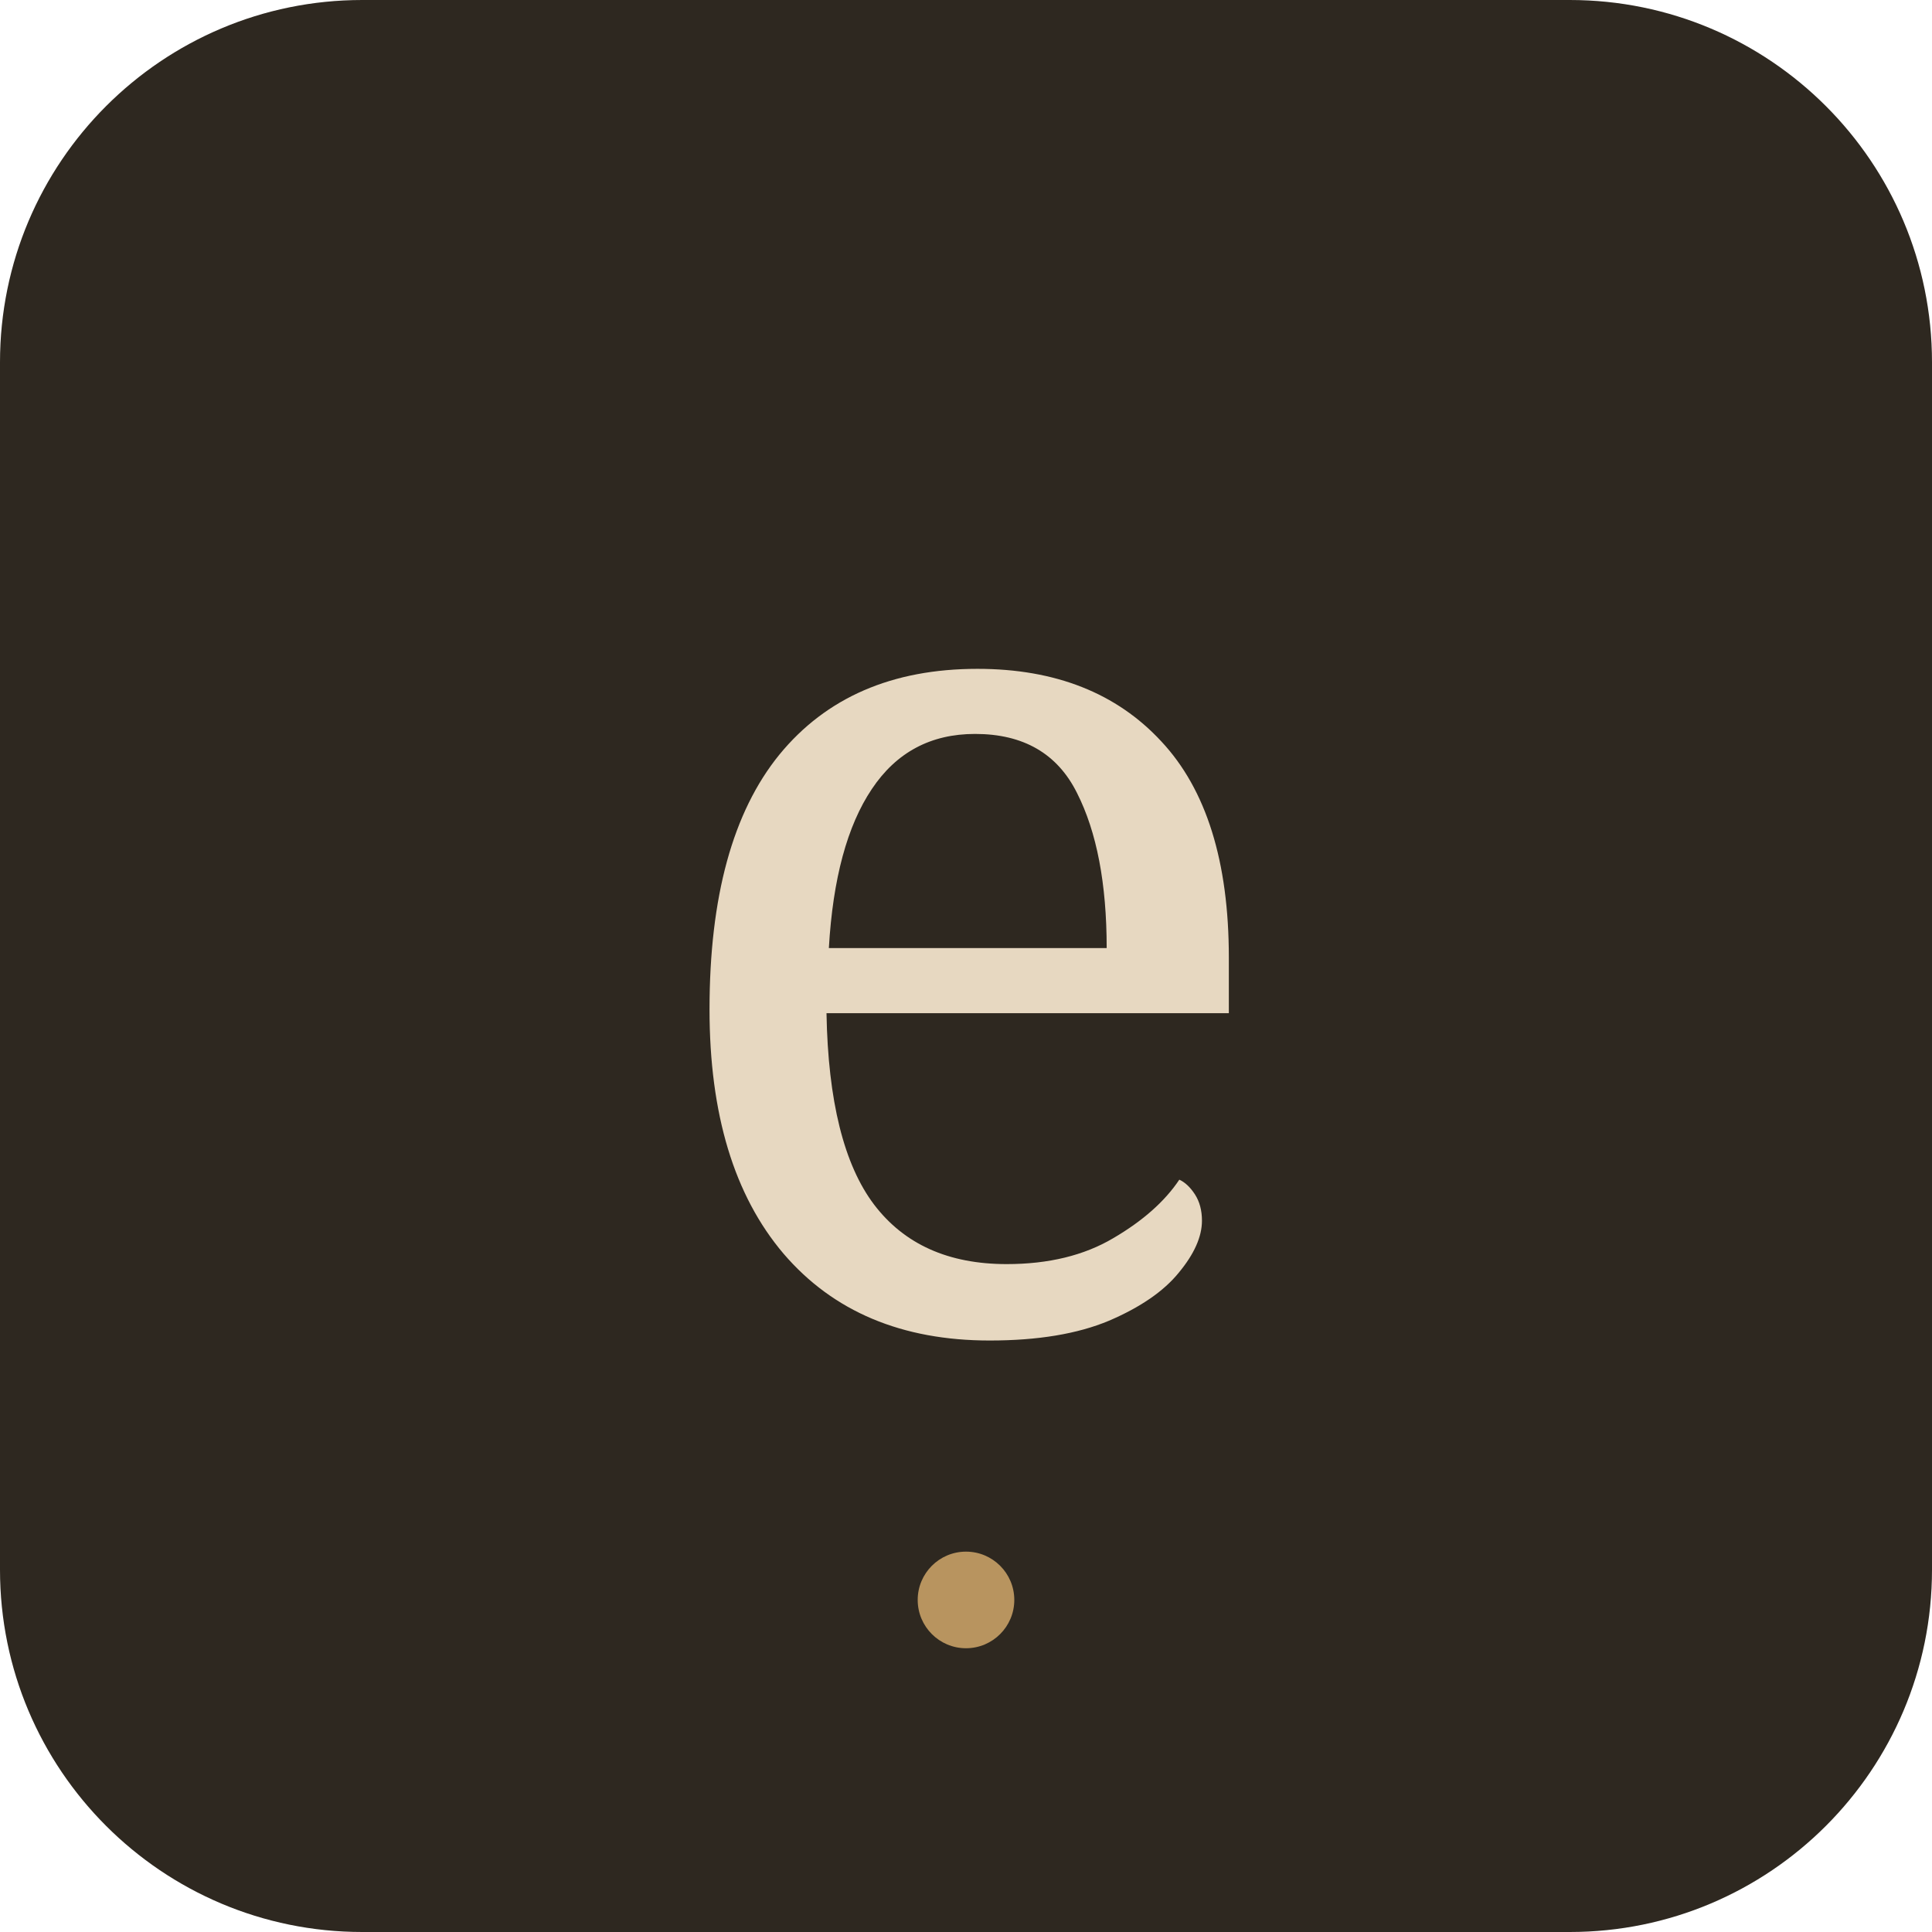
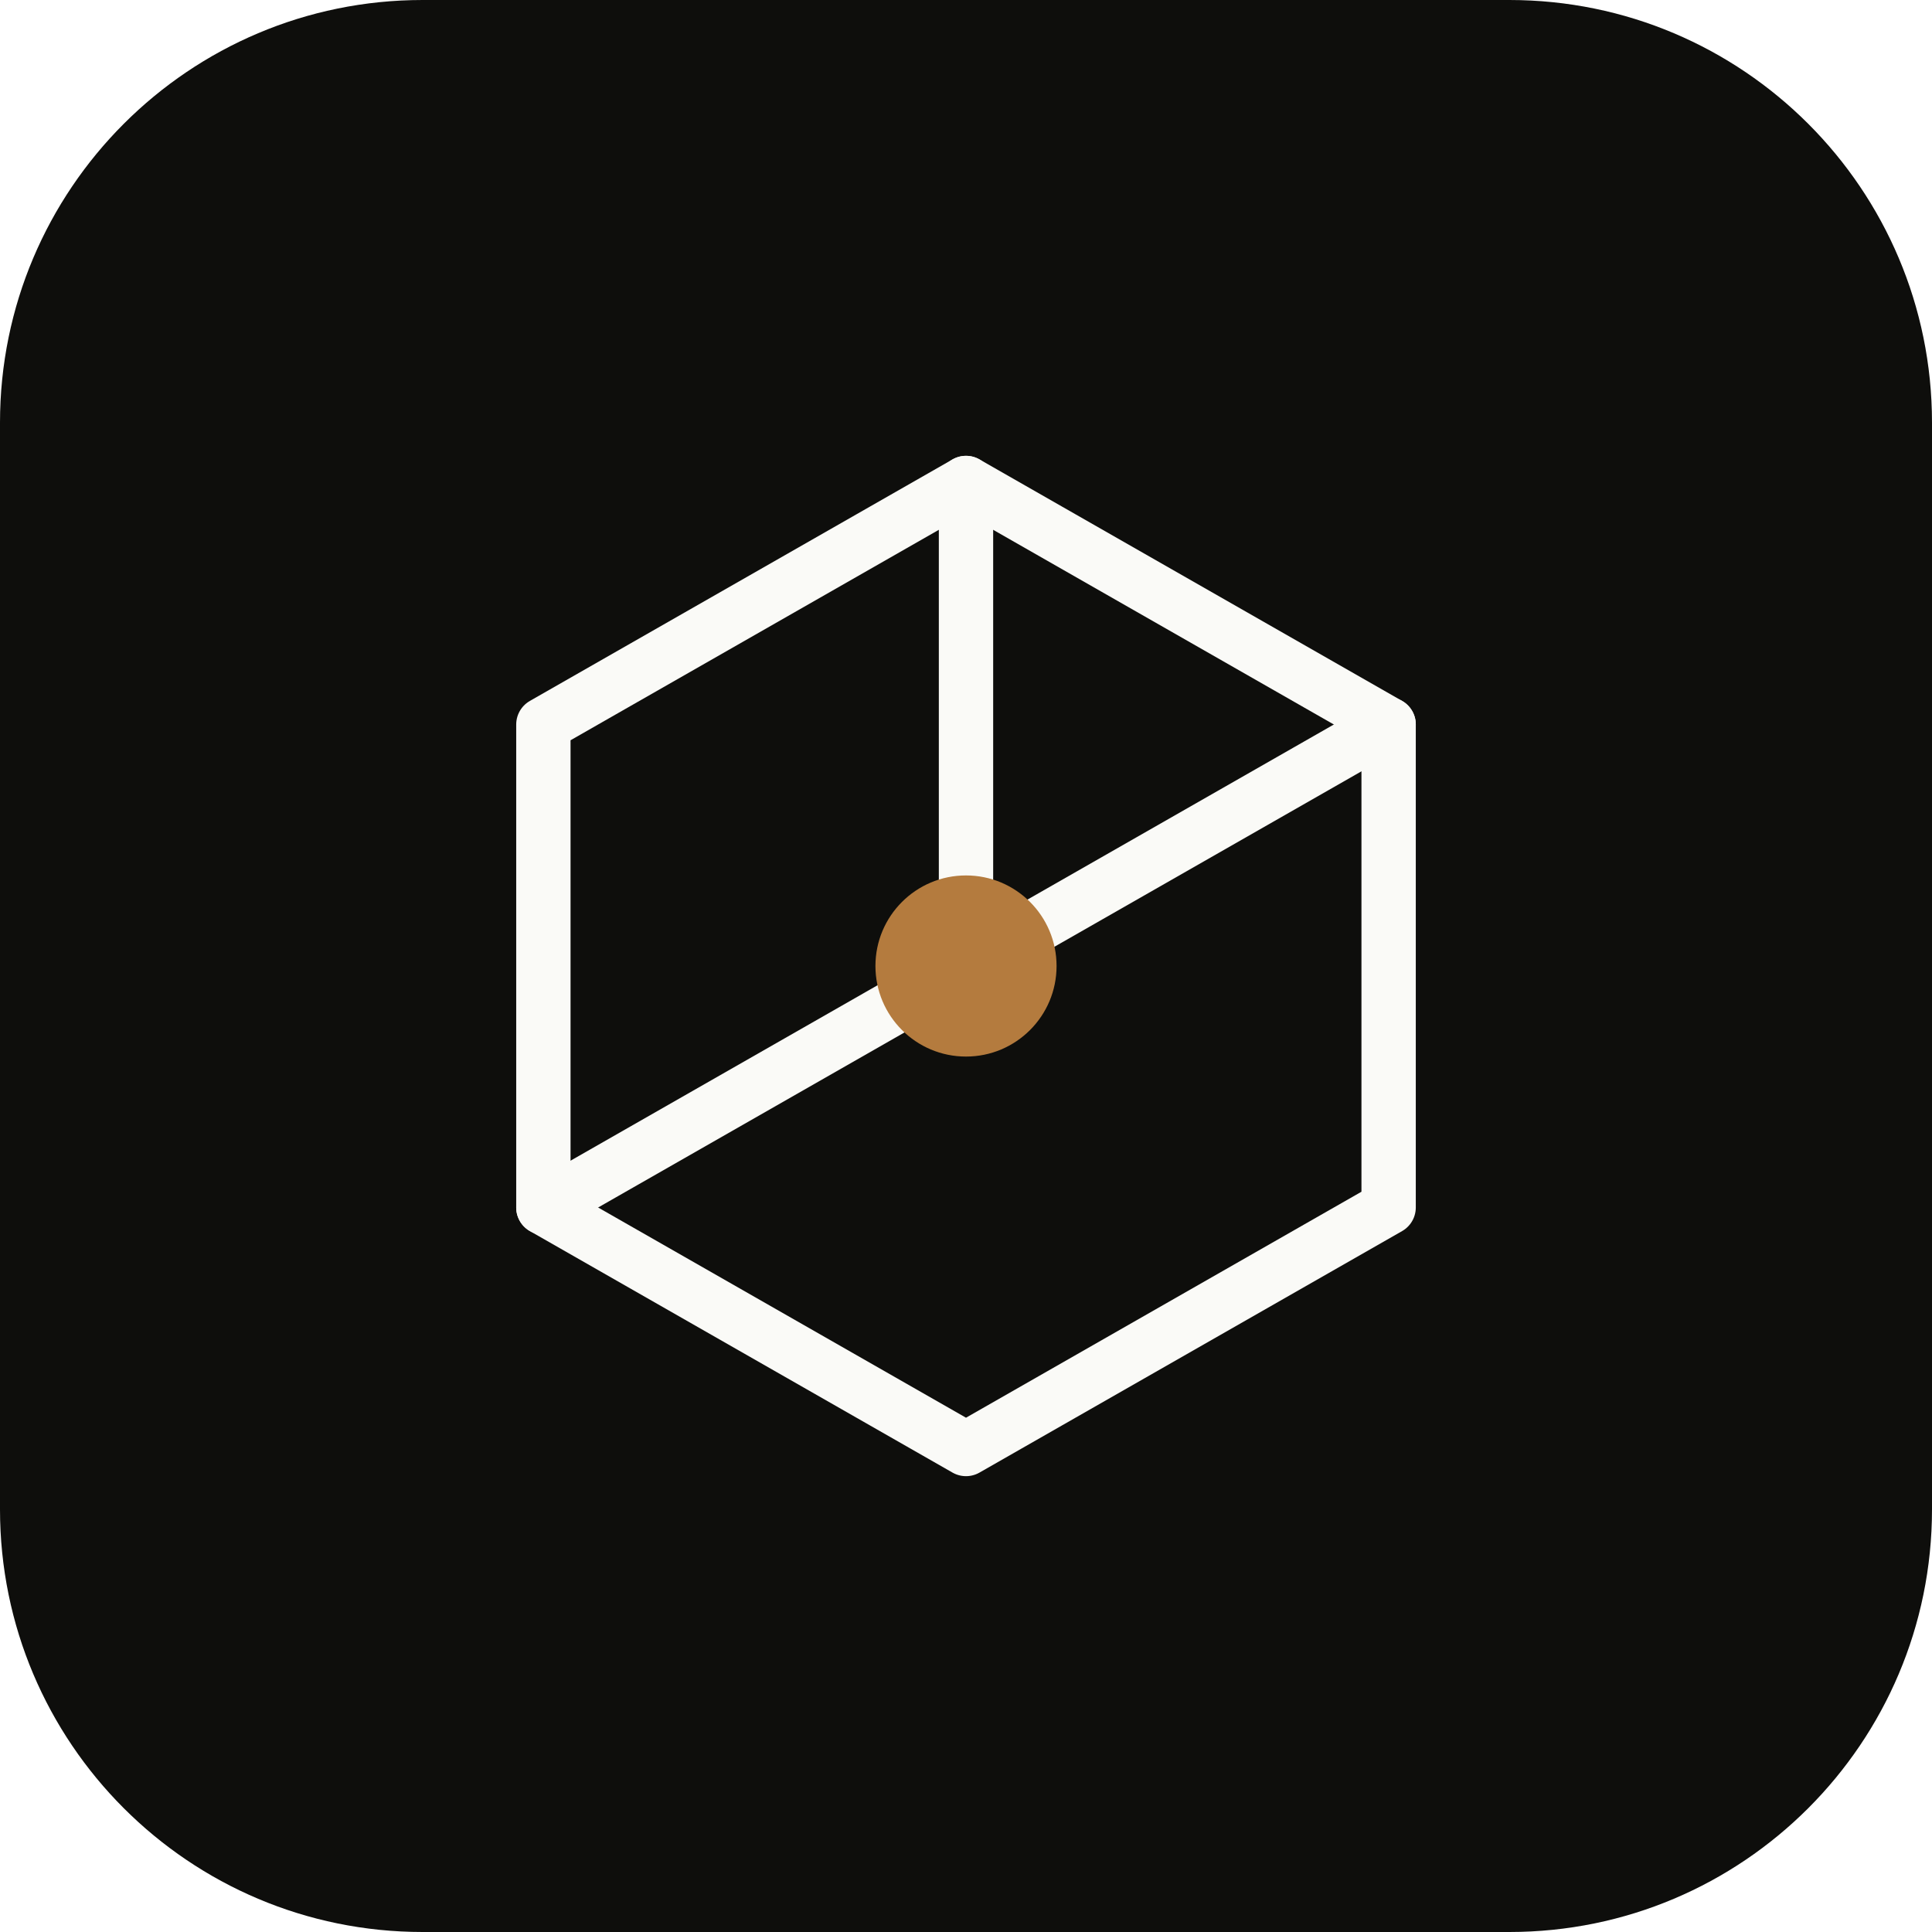
<svg xmlns="http://www.w3.org/2000/svg" viewBox="0 0 64 64">
-   <rect width="64" height="64" rx="12" fill="#2E2820" />
-   <text x="32" y="44" font-family="Cormorant Garamond, Georgia, serif" font-size="40" font-weight="500" text-anchor="middle" fill="#E7D8C1" letter-spacing="1">e</text>
-   <circle cx="32" cy="53" r="1.6" fill="#B8945F" />
+   <rect width="64" height="64" rx="14" fill="#0E0E0C" />
+   <g transform="translate(14 12)" stroke="#FAFAF7" stroke-width="1.8" fill="none" stroke-linejoin="round" stroke-linecap="round">
+     <path d="M18 4 L32 12 L32 28 L18 36 L4 28 L4 12 Z" />
+     <path d="M18 4 L18 20 L4 28 M18 20 L32 12" />
+   </g>
+   <circle cx="32" cy="32" r="3" fill="#B47B3E" />
</svg>
